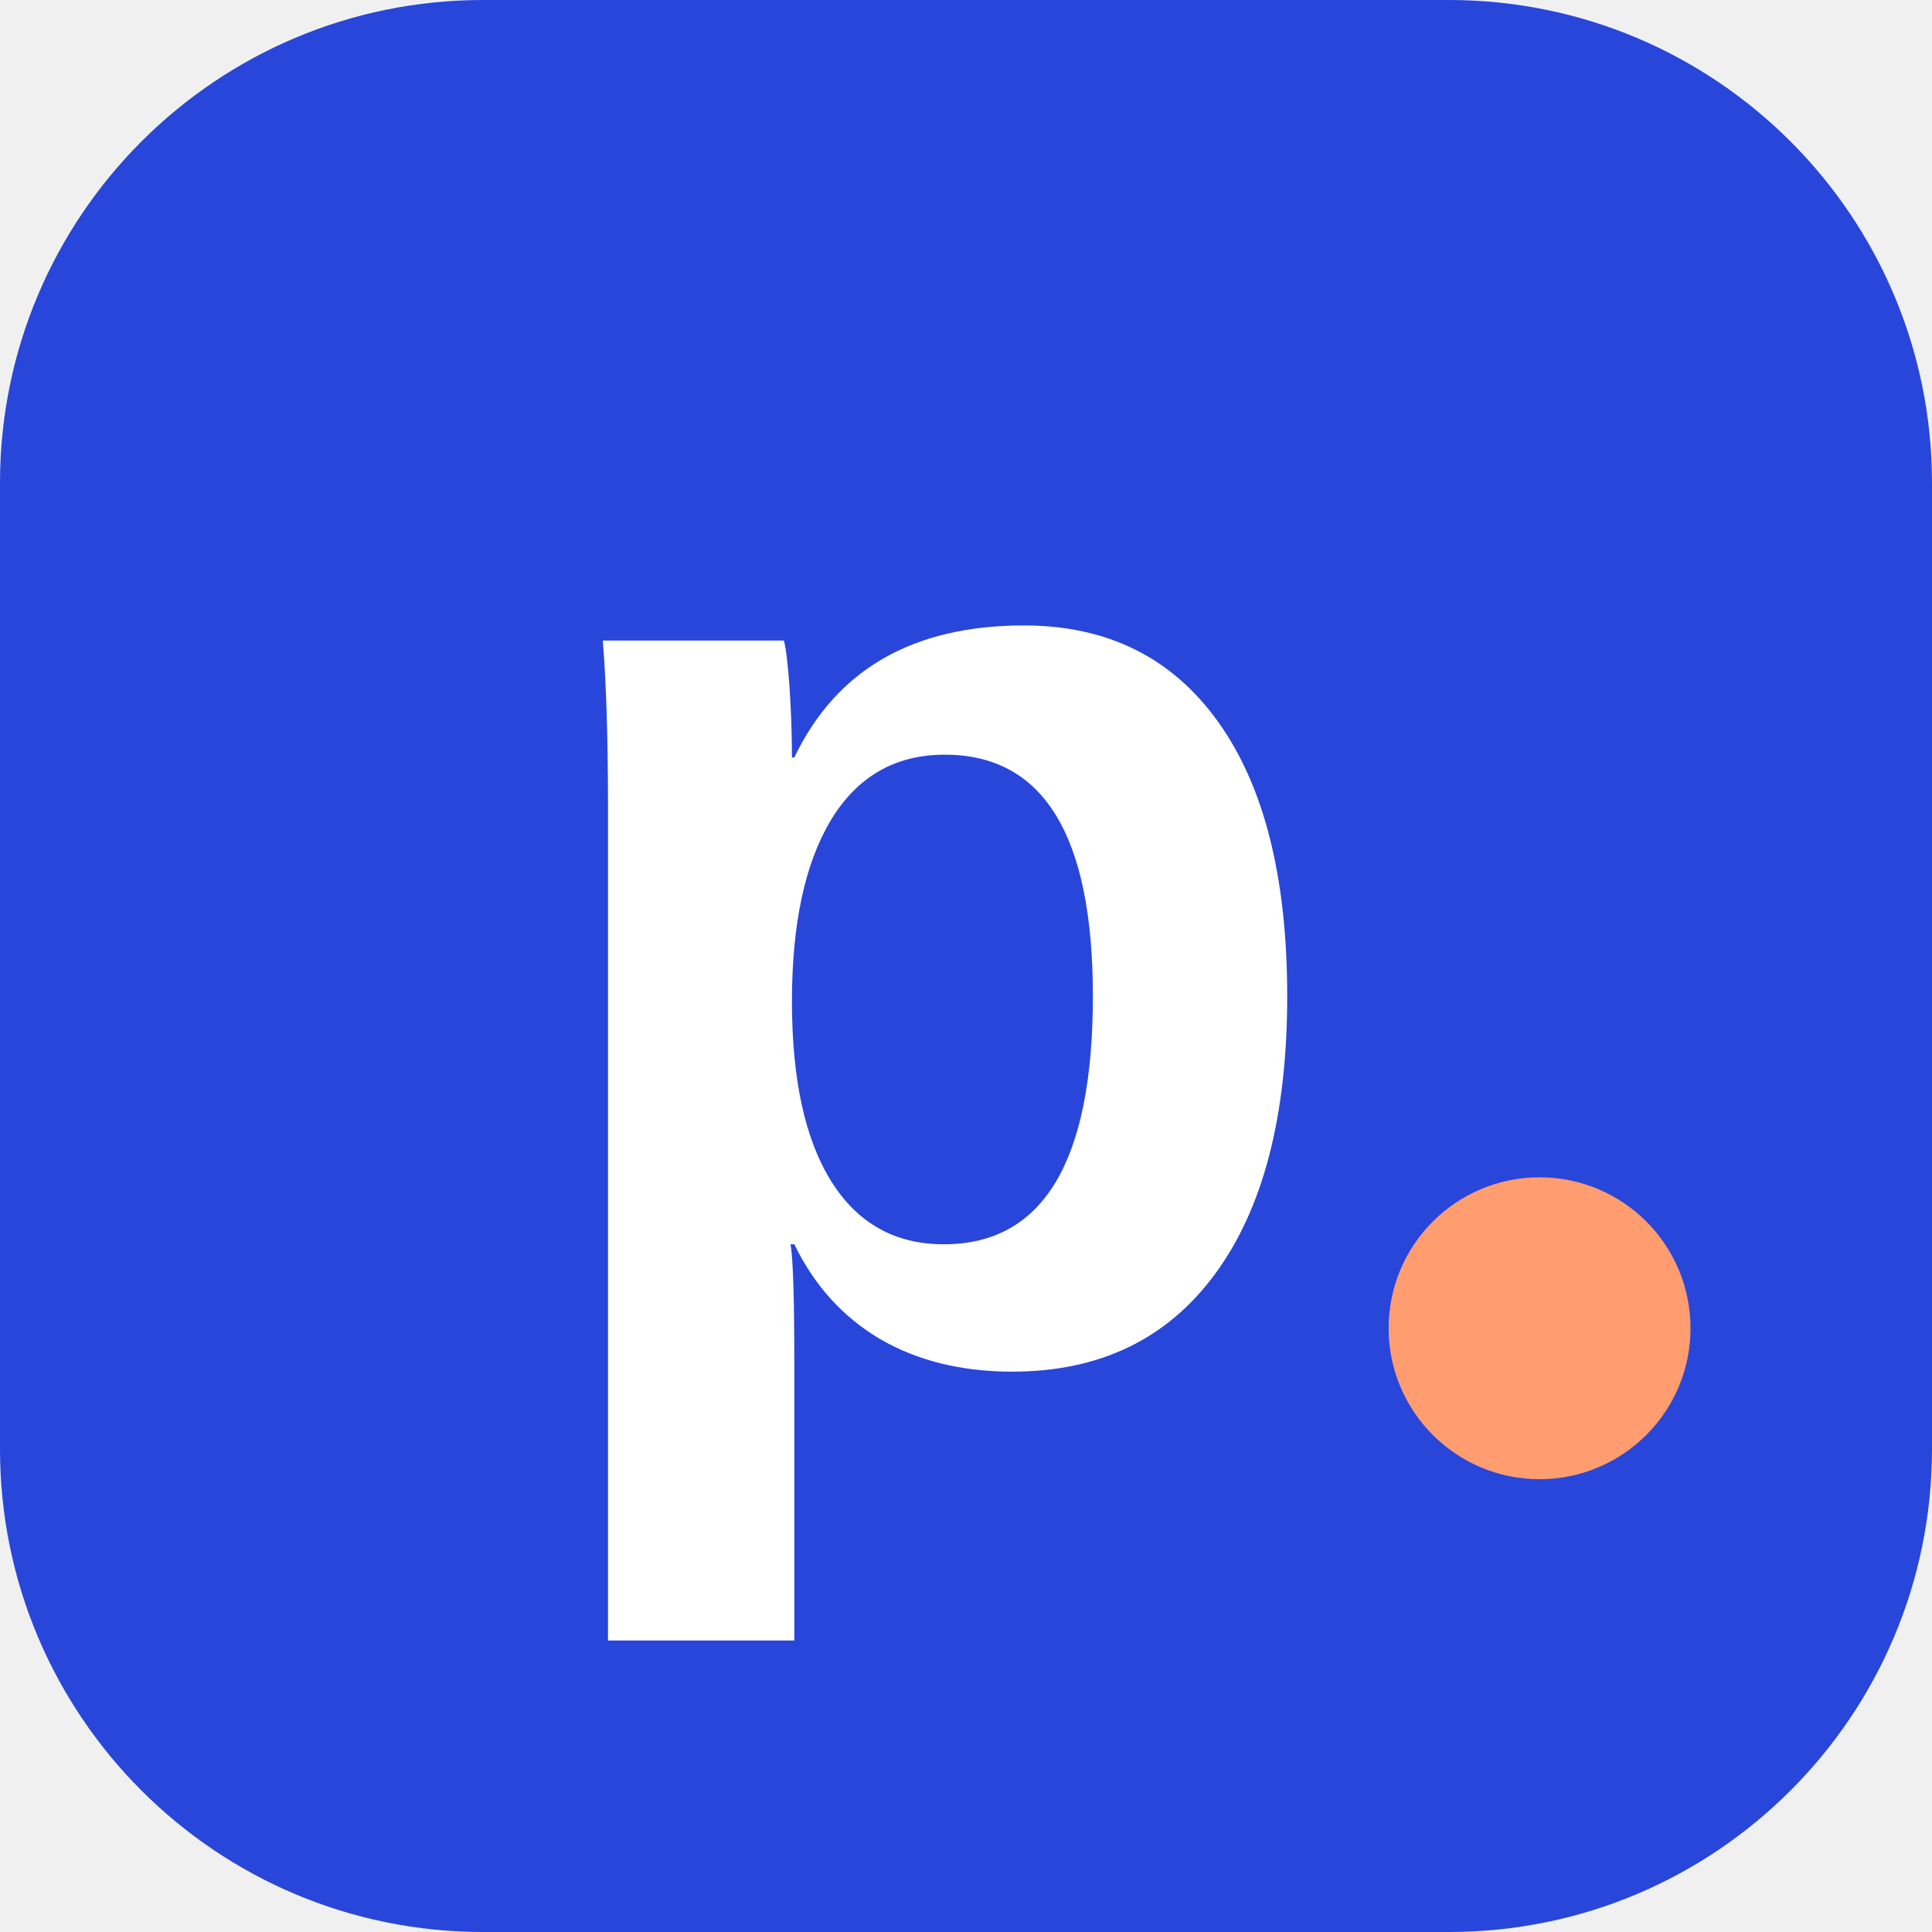
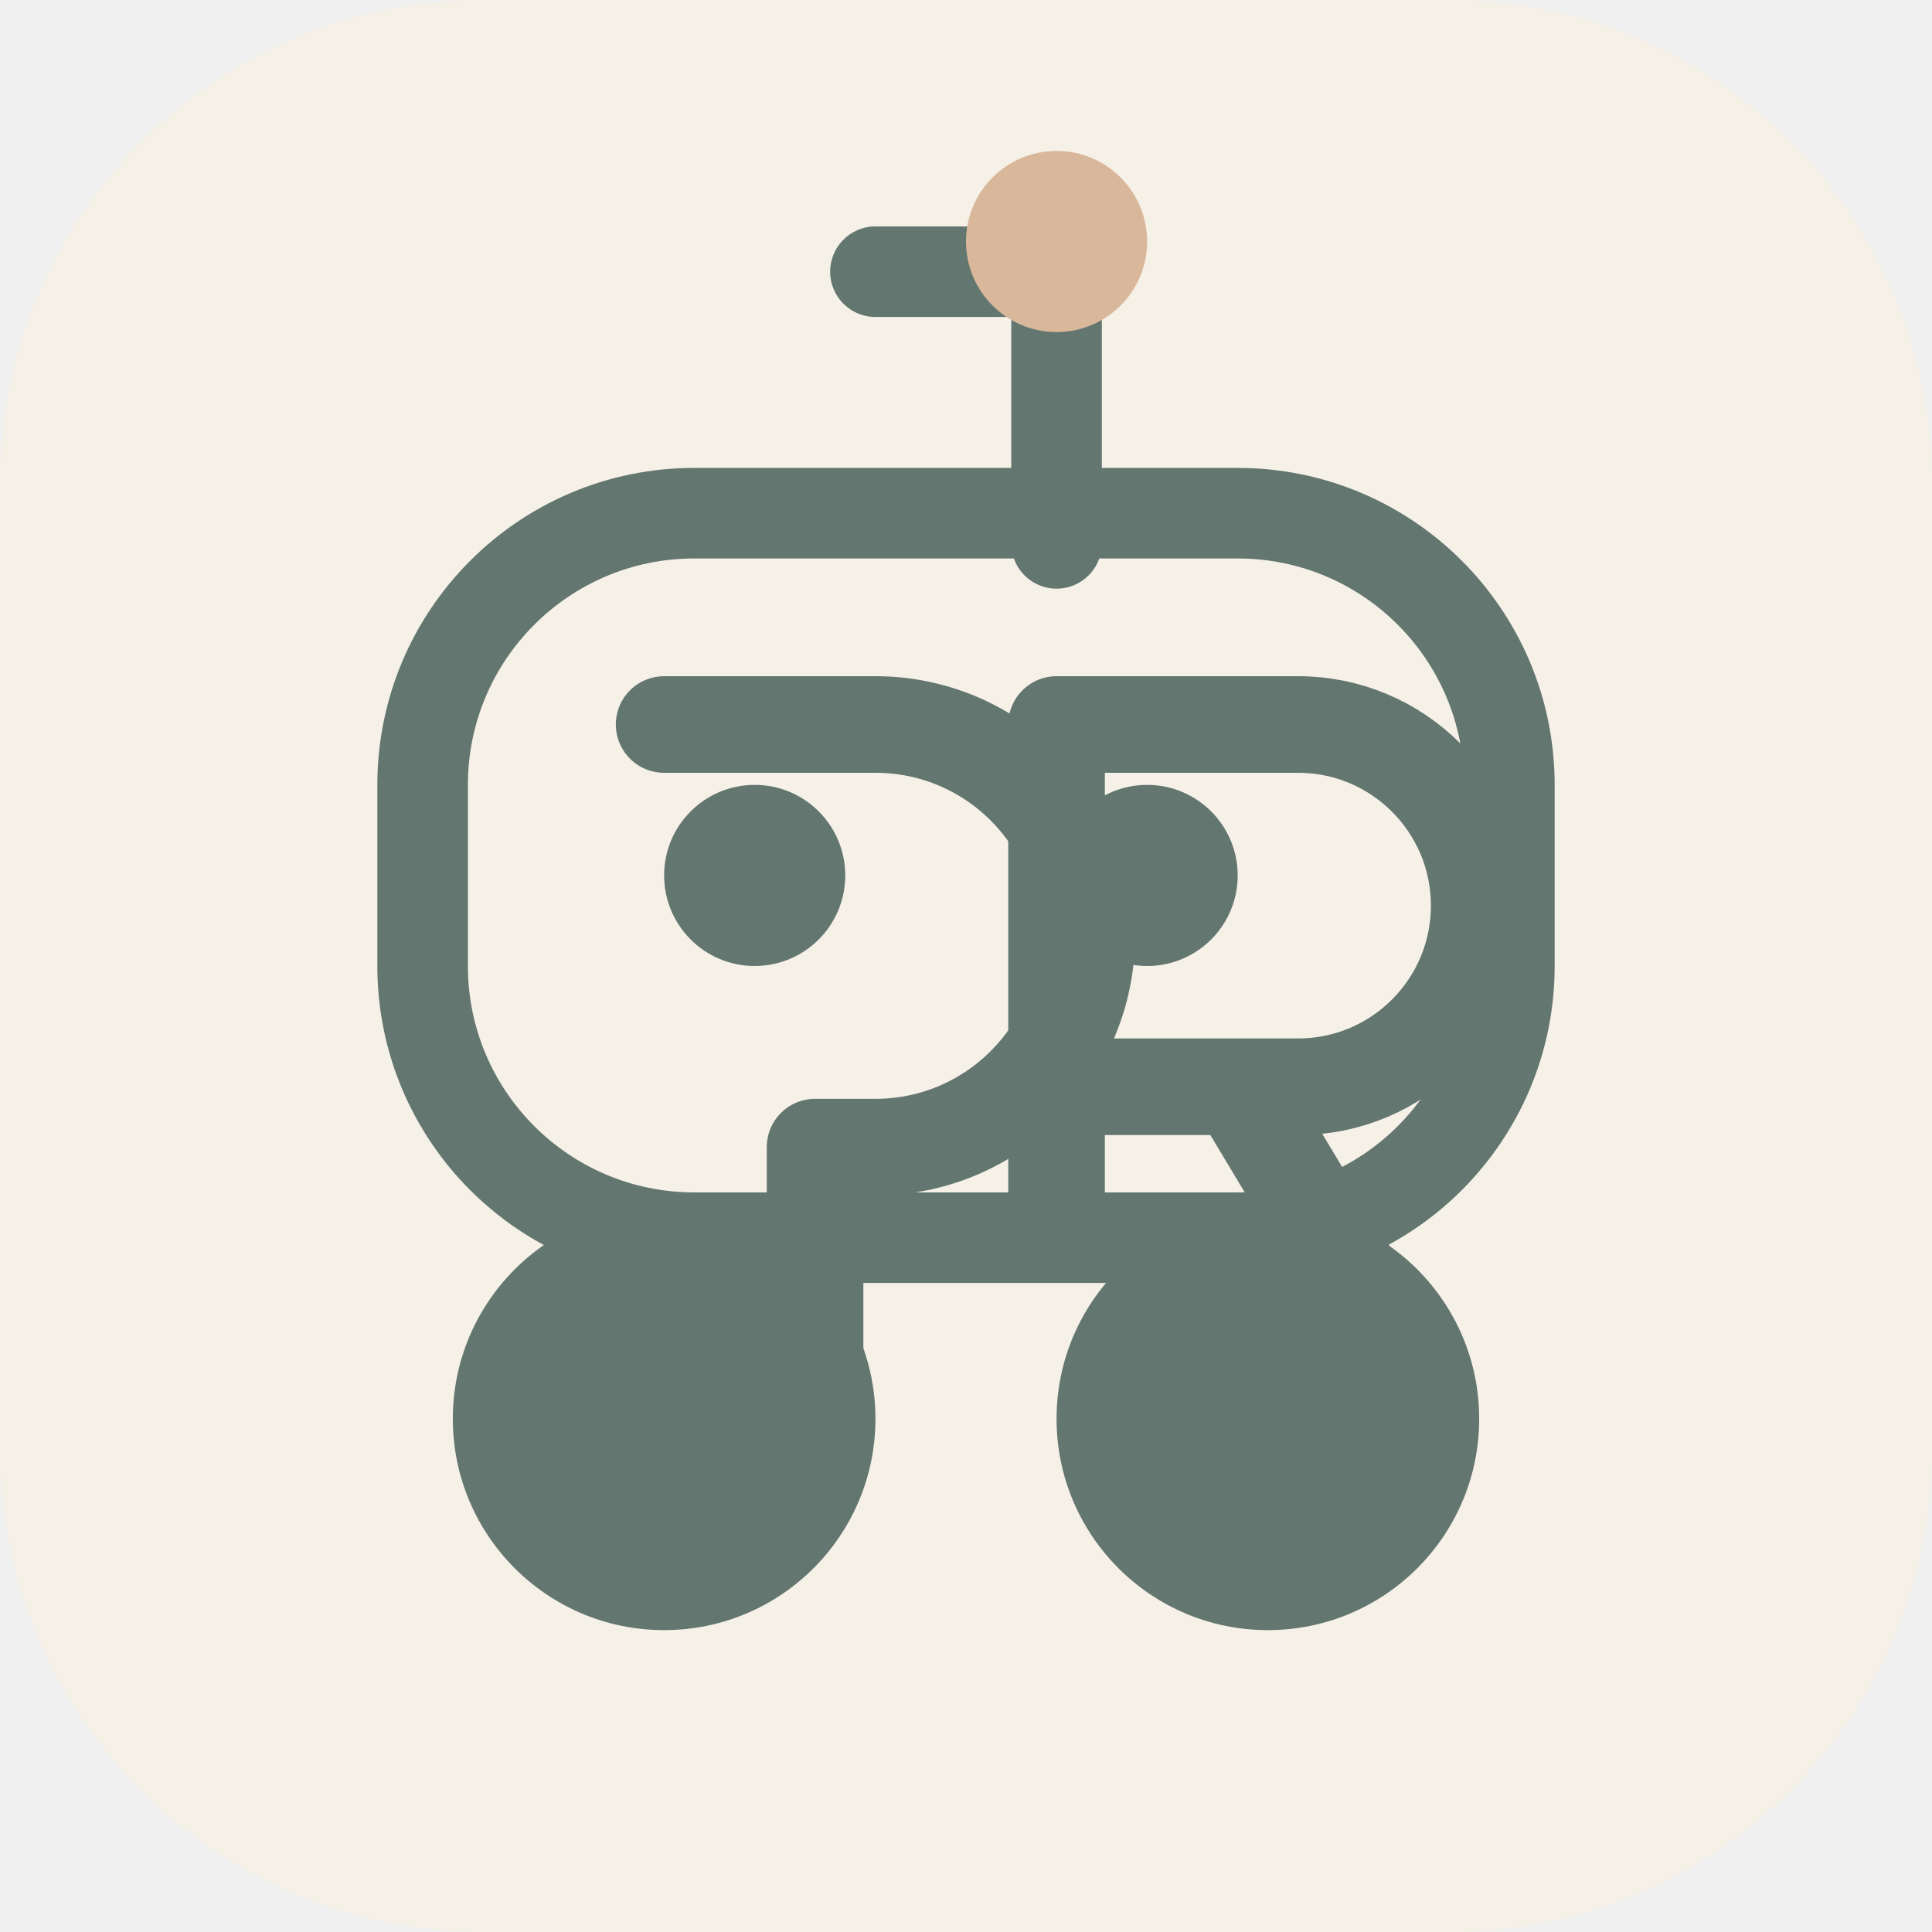
<svg xmlns="http://www.w3.org/2000/svg" viewBox="0 0 64 64">
-   <rect width="64" height="64" rx="16" fill="#2946da" />
-   <text x="17" y="45" fill="#fff" font-size="45" font-family="Arial,sans-serif" font-weight="bold">p</text>
-   <circle cx="51" cy="44" r="5" fill="#ff9d70" />
+   <rect width="64" height="64" rx="16" fill="#f6f1e7" />
+   <rect x="14" y="17" width="36" height="24" rx="9" fill="none" stroke="#637670" stroke-width="3" />
+   <circle cx="25" cy="29" r="3" fill="#637670" />
+   <circle cx="38" cy="29" r="3" fill="#637670" />
+   <path d="M29 9h6v9" fill="none" stroke="#637670" stroke-width="3" stroke-linecap="round" />
+   <circle cx="35" cy="8" r="3" fill="#d9b79a" />
+   <circle cx="22" cy="47" r="7" fill="#637670" />
+   <circle cx="42" cy="47" r="7" fill="#637670" />
+   <path d="M22 24h7a7 7 0 1 1 0 14h-2v10" fill="none" stroke="#637670" stroke-width="3.2" stroke-linecap="round" stroke-linejoin="round" />
+   <path d="M35 40V24h8a6 6 0 0 1 0 12h-8m6 0 6 10" fill="none" stroke="#637670" stroke-width="3.2" stroke-linecap="round" stroke-linejoin="round" />
</svg>
